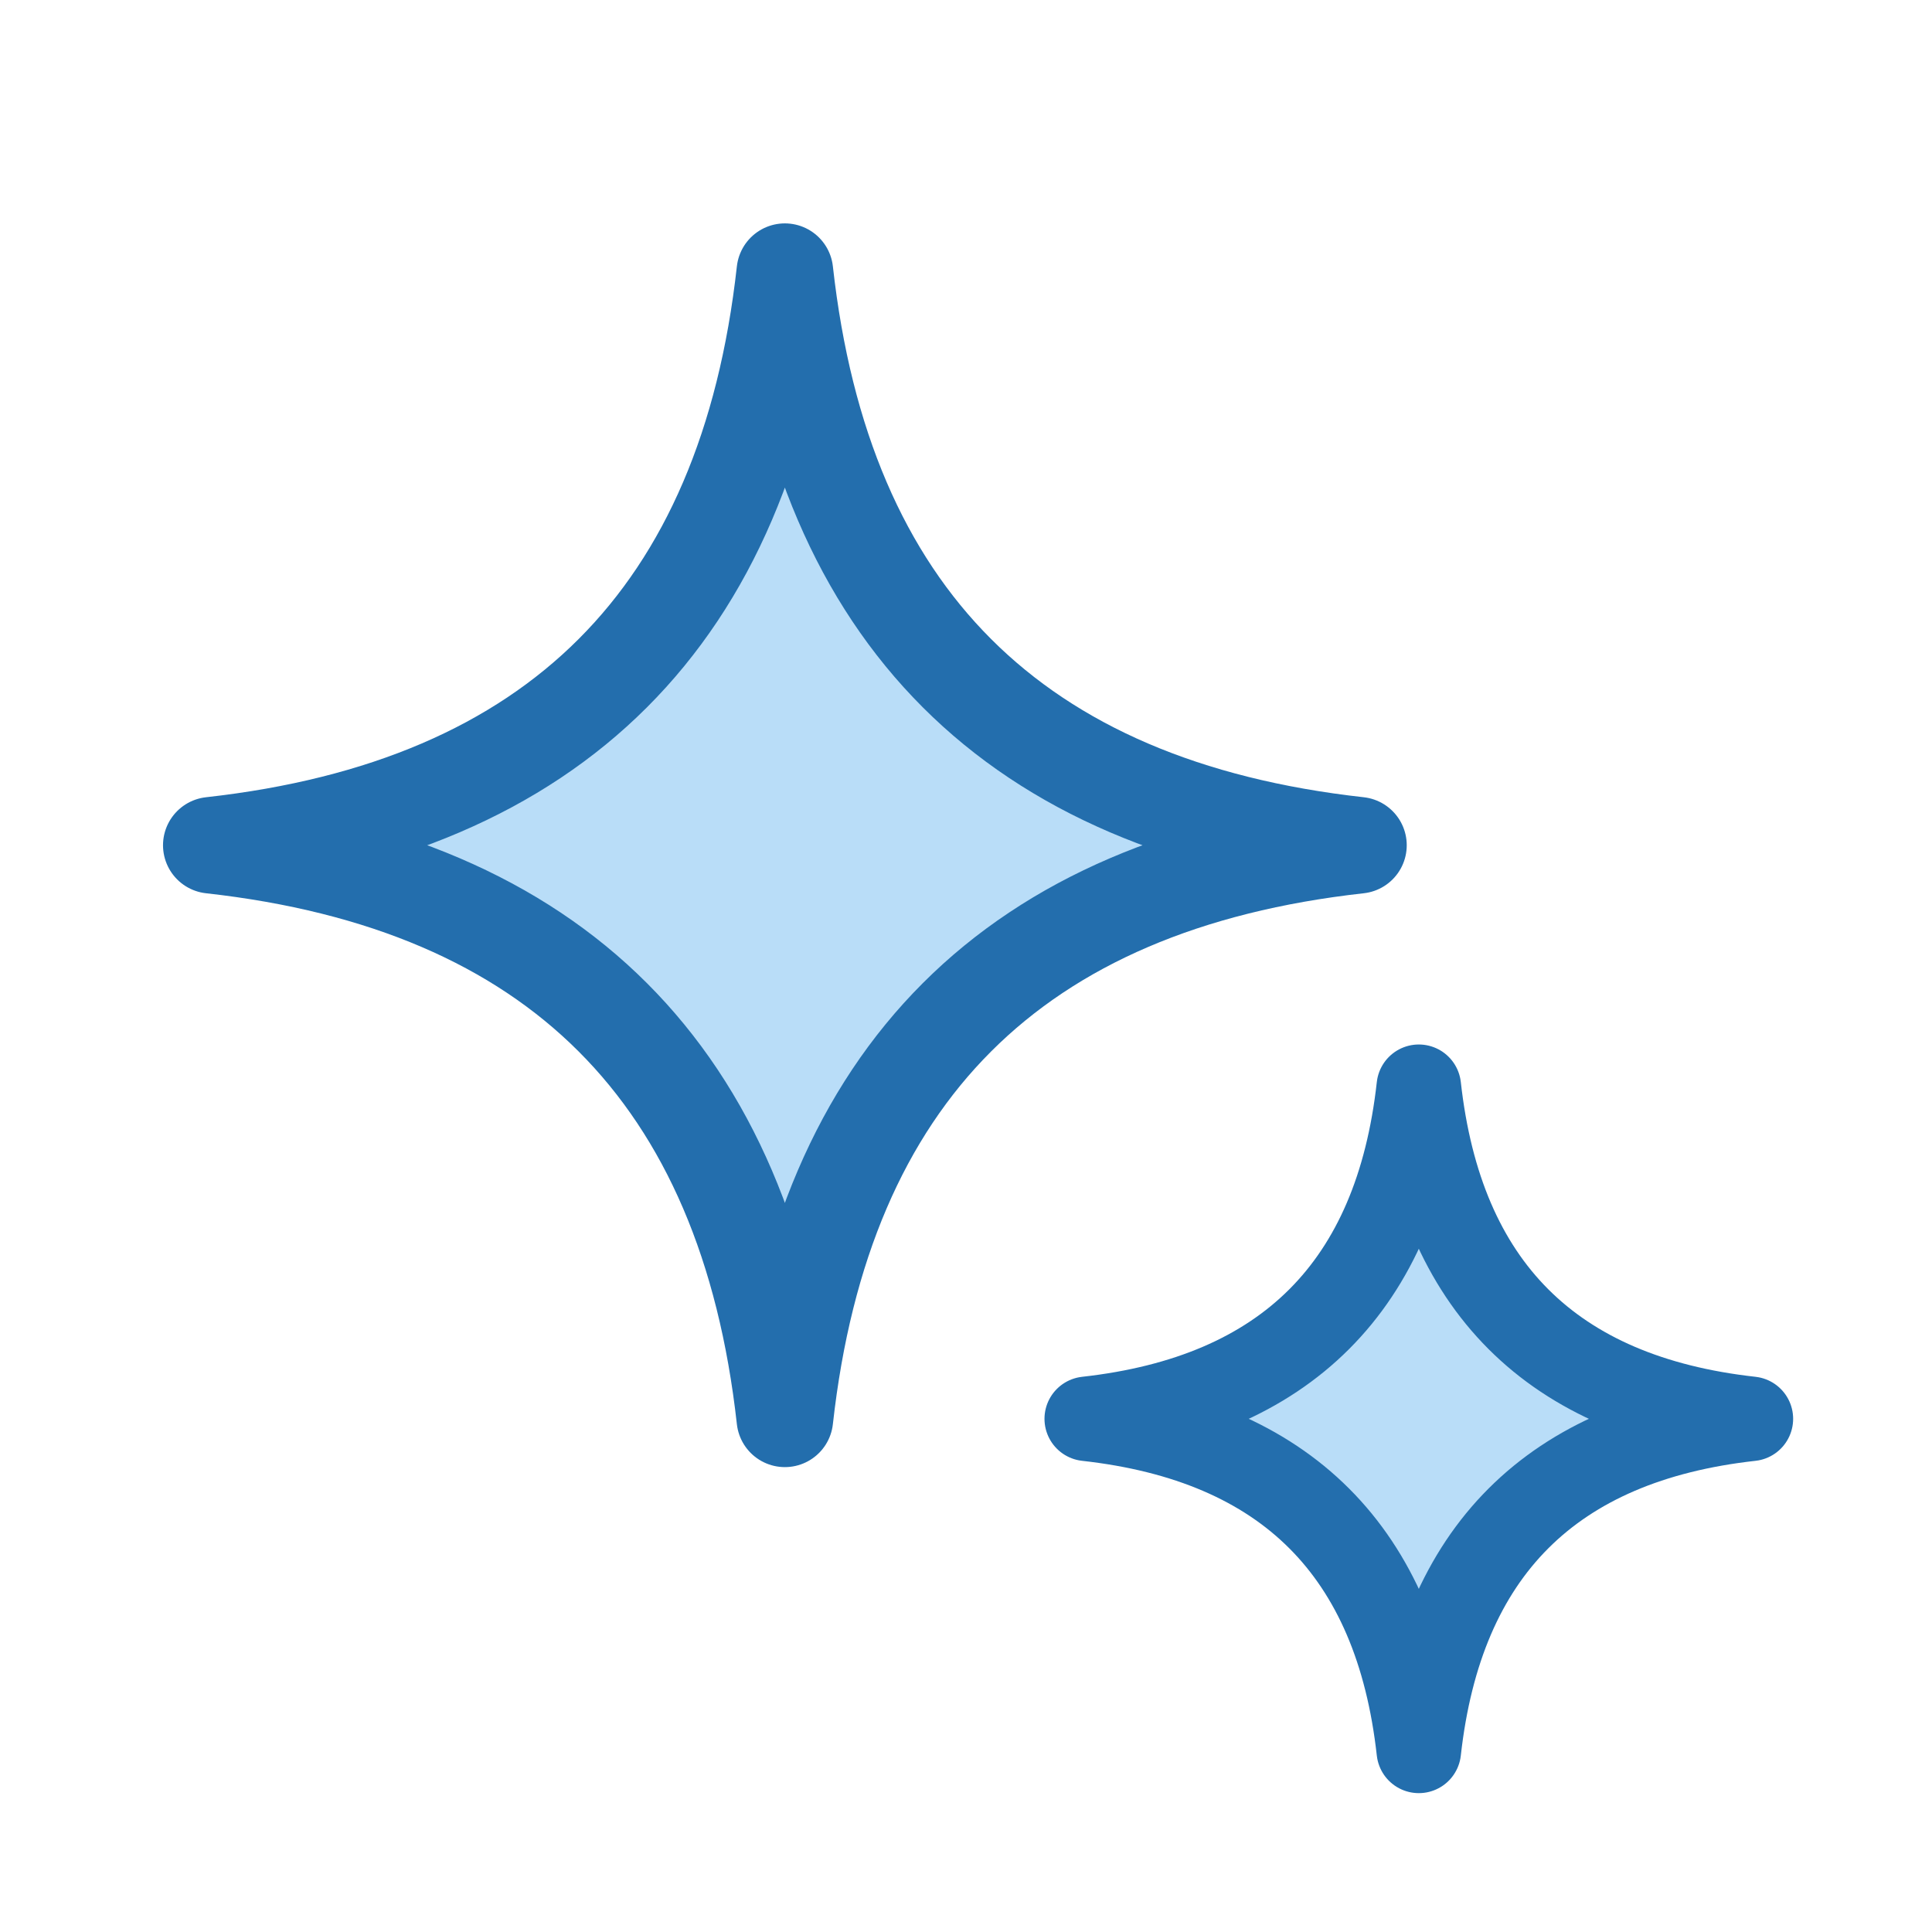
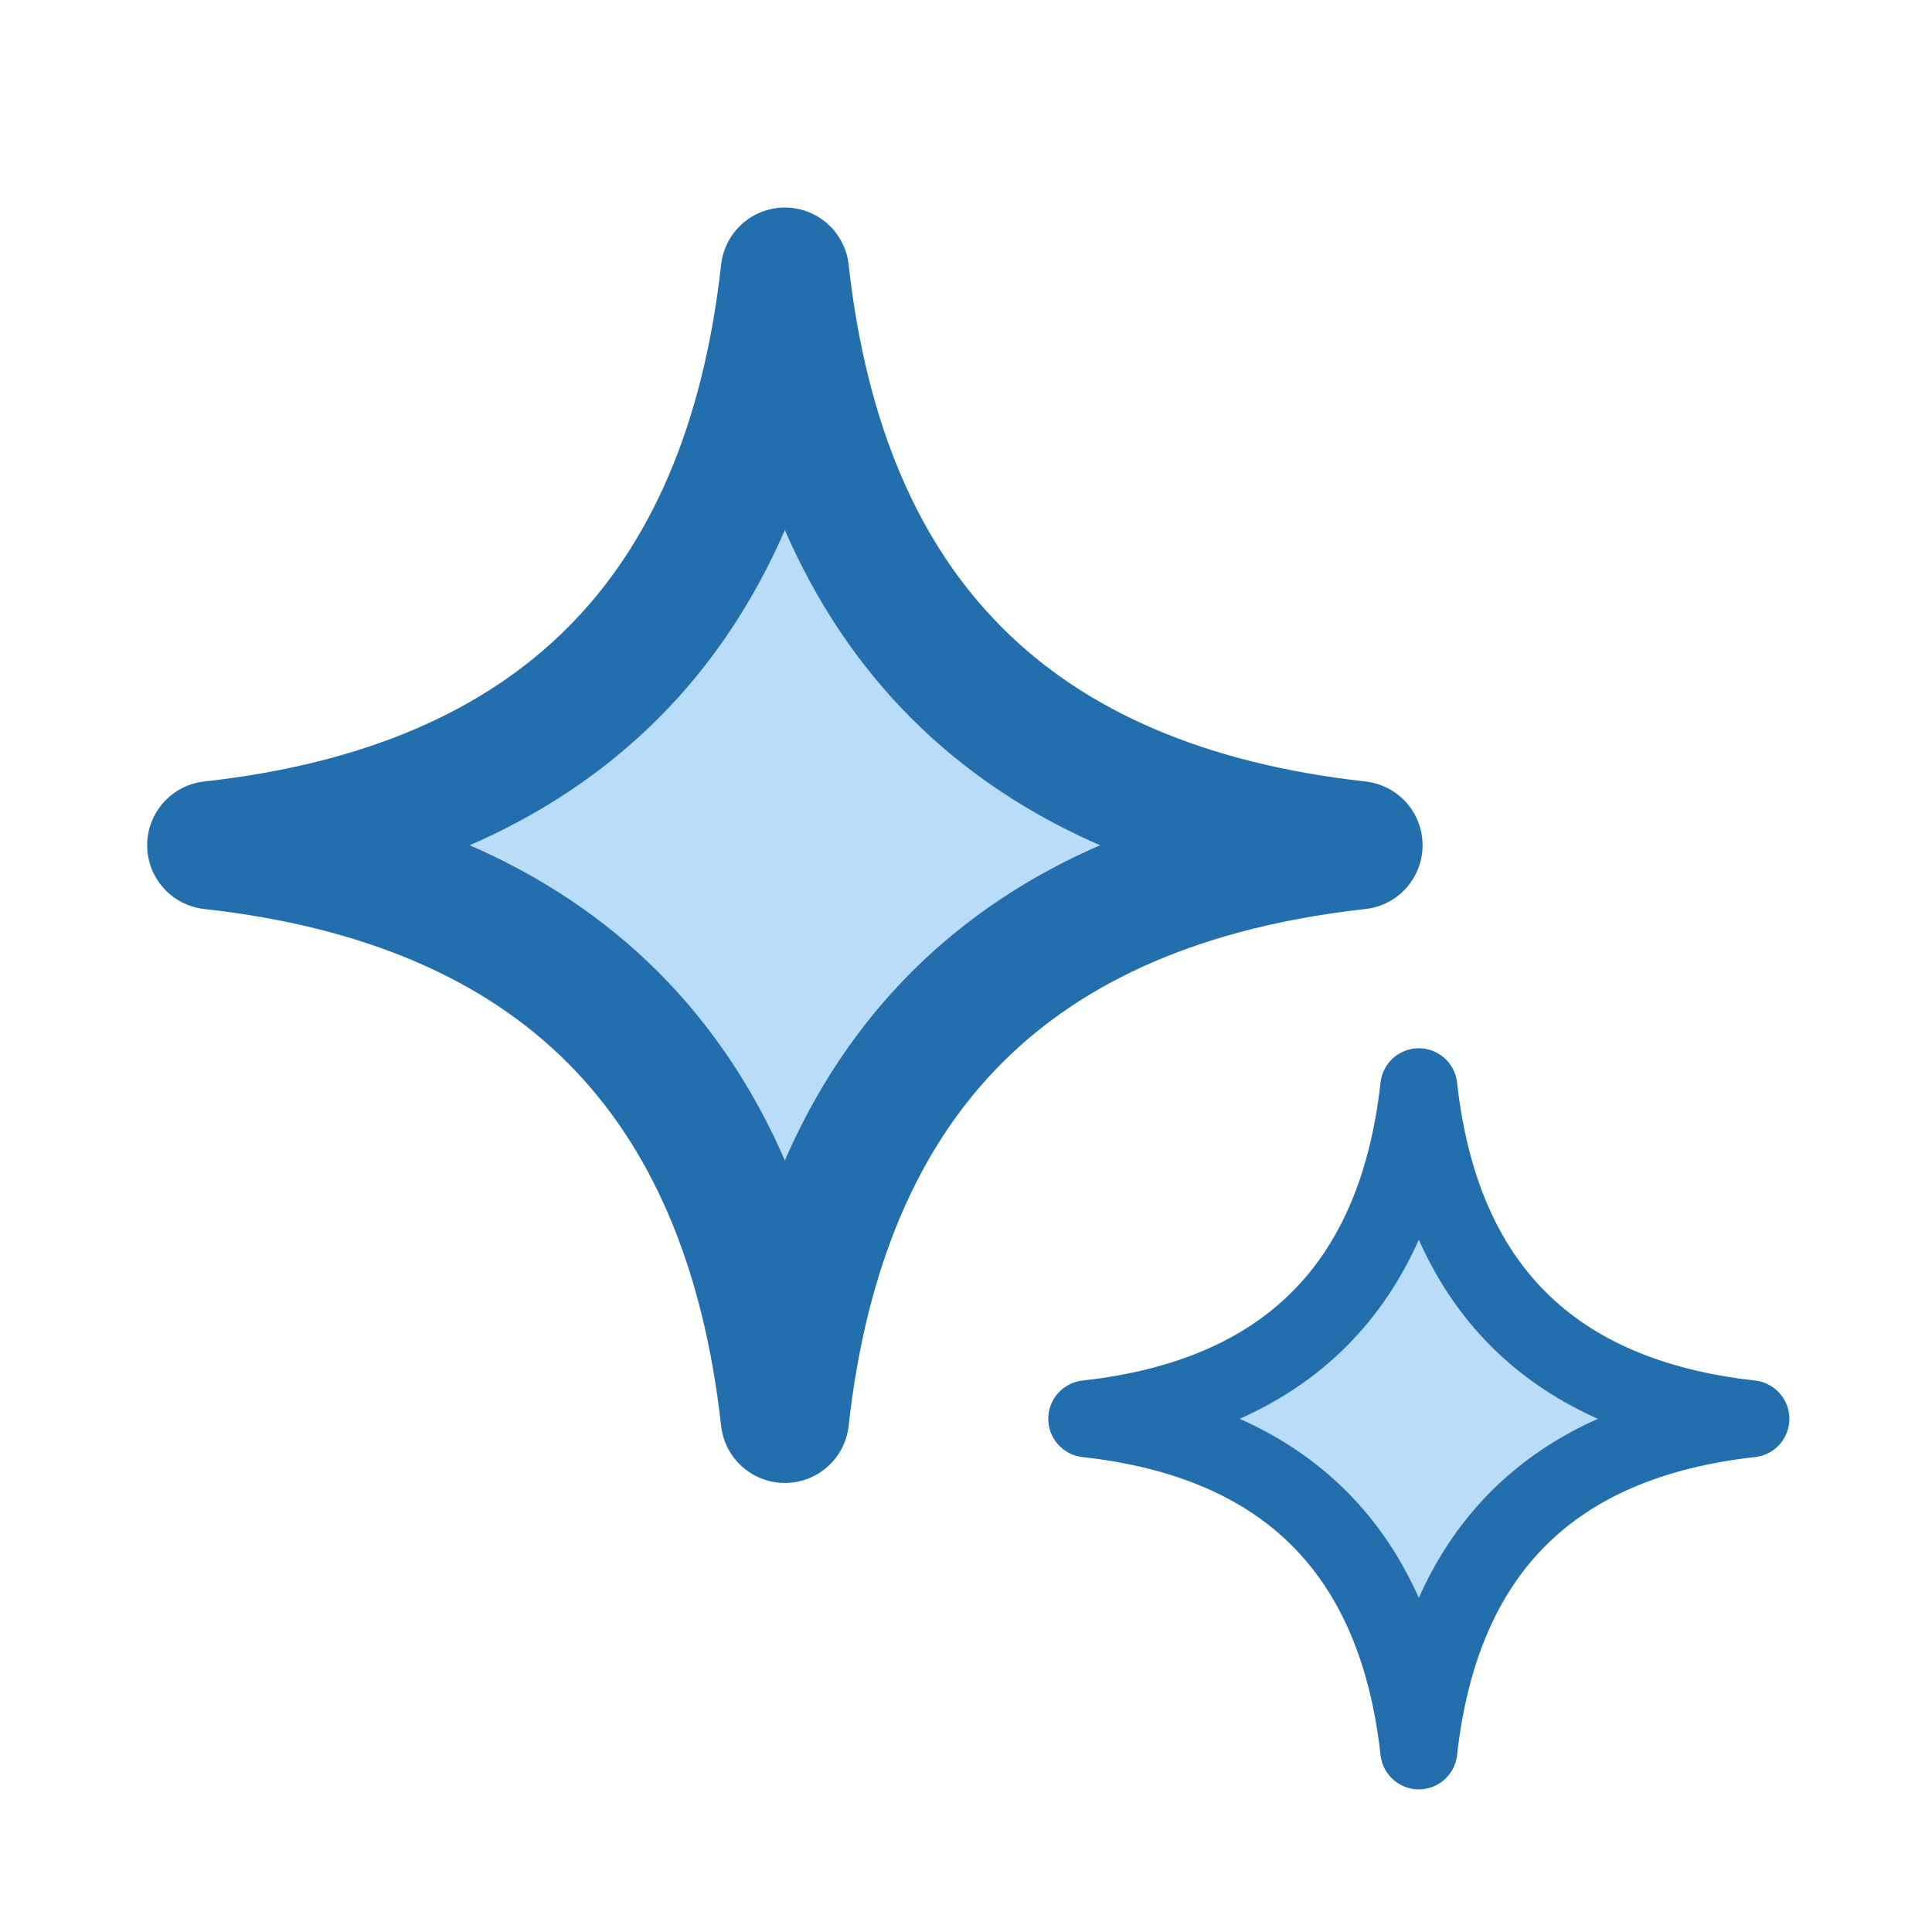
<svg xmlns="http://www.w3.org/2000/svg" viewBox="0 0 64 64">
-   <path d="M26 9Q27.9 26.1 45 28Q27.9 29.9 26 47Q24.1 29.9 7 28Q24.1 26.1 26 9Z" fill="#b9ddf8" stroke="#236ead" stroke-width="3.2" stroke-linejoin="round" stroke-linecap="round" />
-   <path d="M47 36Q48.1 45.9 58 47Q48.1 48.1 47 58Q45.9 48.1 36 47Q45.9 45.9 47 36Z" fill="#b9ddf8" stroke="#236ead" stroke-width="2.8" stroke-linejoin="round" stroke-linecap="round" />
+   <path d="M26 9Q27.9 26.1 45 28Q27.9 29.9 26 47Q24.1 29.9 7 28Q24.1 26.1 26 9Z" fill="#b9ddf8" stroke="#236ead" stroke-width="4.25" stroke-linejoin="round" stroke-linecap="round" />
+   <path d="M47 36Q48.1 45.9 58 47Q48.1 48.1 47 58Q45.9 48.1 36 47Q45.9 45.9 47 36Z" fill="#b9ddf8" stroke="#236ead" stroke-width="2.55" stroke-linejoin="round" stroke-linecap="round" />
</svg>
